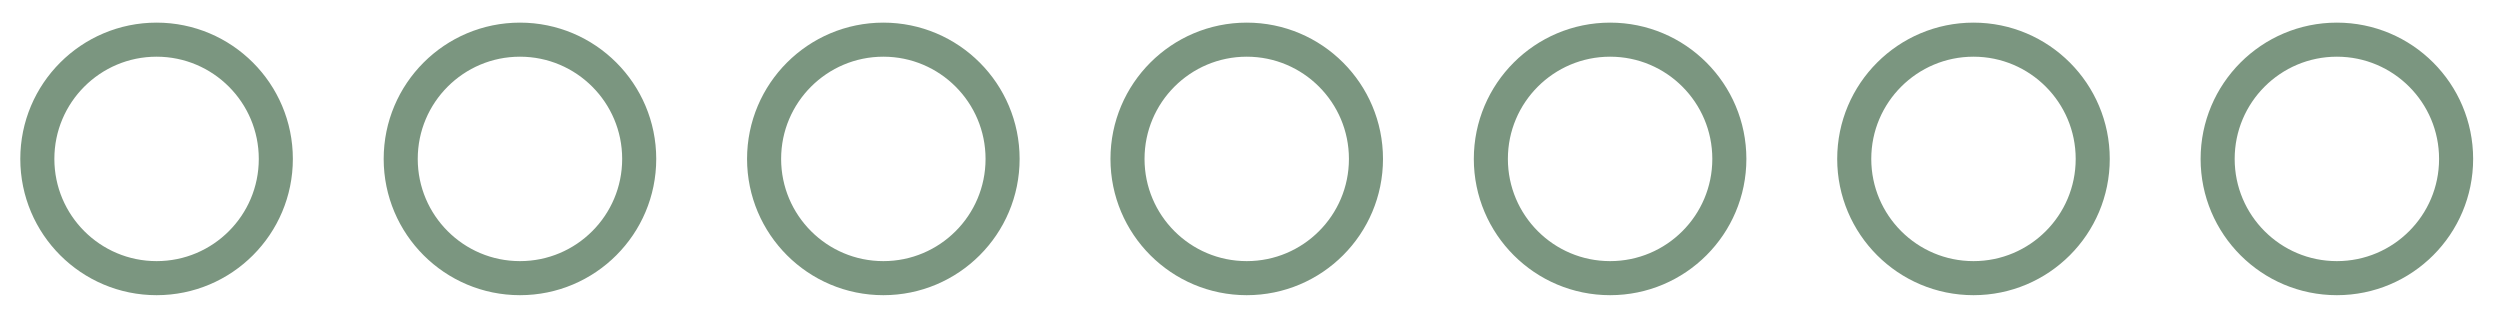
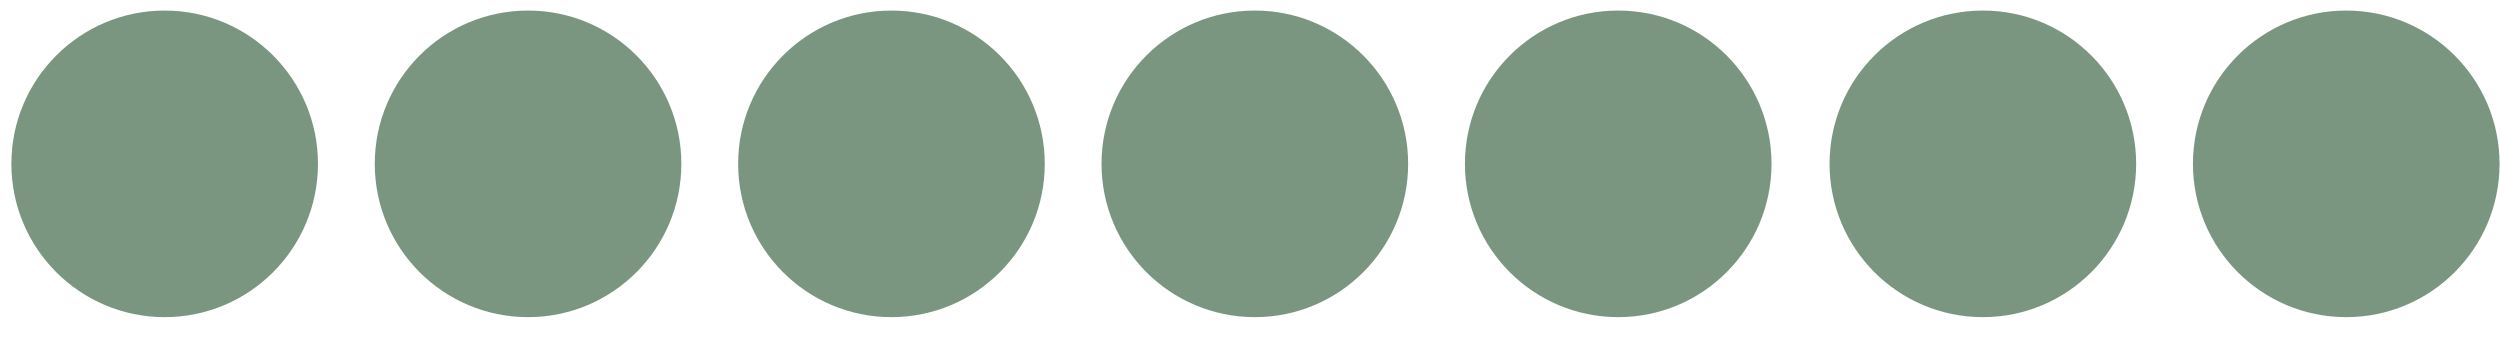
- <svg xmlns="http://www.w3.org/2000/svg" width="88" height="11" viewBox="0 0 88 11" fill="none">
-   <path d="M5.512 1.396C7.83 1.397 9.709 3.276 9.709 5.594C9.709 7.912 7.83 9.791 5.512 9.791C3.194 9.791 1.315 7.912 1.314 5.594C1.314 3.276 3.194 1.396 5.512 1.396ZM18.303 1.396C20.621 1.397 22.5 3.276 22.5 5.594C22.5 7.912 20.621 9.791 18.303 9.791C15.985 9.791 14.106 7.912 14.105 5.594C14.105 3.276 15.985 1.396 18.303 1.396ZM31.094 1.396C33.412 1.396 35.291 3.276 35.291 5.594C35.291 7.912 33.412 9.791 31.094 9.791C28.776 9.791 26.897 7.912 26.896 5.594C26.896 3.276 28.776 1.397 31.094 1.396ZM43.885 1.396C46.203 1.396 48.082 3.276 48.082 5.594C48.082 7.912 46.203 9.791 43.885 9.791C41.567 9.791 39.688 7.912 39.688 5.594C39.688 3.276 41.567 1.397 43.885 1.396ZM56.676 1.396C58.994 1.396 60.873 3.276 60.873 5.594C60.873 7.912 58.994 9.791 56.676 9.791C54.358 9.791 52.479 7.912 52.478 5.594C52.478 3.276 54.358 1.397 56.676 1.396ZM69.467 1.396C71.785 1.396 73.664 3.276 73.664 5.594C73.664 7.912 71.785 9.791 69.467 9.791C67.149 9.791 65.27 7.912 65.269 5.594C65.269 3.276 67.149 1.397 69.467 1.396ZM82.258 1.396C84.576 1.396 86.455 3.276 86.455 5.594C86.455 7.912 84.576 9.791 82.258 9.791C79.94 9.791 78.061 7.912 78.061 5.594C78.061 3.276 79.94 1.397 82.258 1.396Z" stroke="#7B9680" stroke-width="1.199" />
+ <svg xmlns="http://www.w3.org/2000/svg" width="88" height="12" viewBox="0 0 88 12" fill="none">
+   <path d="M10.593 5.767C10.593 8.416 8.446 10.564 5.797 10.564C3.148 10.564 1 8.416 1 5.767C1 3.118 3.148 0.971 5.797 0.971C8.446 0.971 10.593 3.118 10.593 5.767Z" fill="#7B9680" />
+   <path d="M23.384 5.767C23.384 8.416 21.237 10.564 18.588 10.564C15.939 10.564 13.791 8.416 13.791 5.767C13.791 3.118 15.939 0.971 18.588 0.971C21.237 0.971 23.384 3.118 23.384 5.767Z" fill="#7B9680" />
+   <path d="M36.176 5.767C36.176 8.416 34.028 10.564 31.379 10.564C28.73 10.564 26.582 8.416 26.582 5.767C26.582 3.118 28.73 0.971 31.379 0.971C34.028 0.971 36.176 3.118 36.176 5.767Z" fill="#7B9680" />
+   <path d="M48.967 5.767C48.967 8.416 46.819 10.564 44.17 10.564C41.521 10.564 39.373 8.416 39.373 5.767C39.373 3.118 41.521 0.971 44.17 0.971C46.819 0.971 48.967 3.118 48.967 5.767Z" fill="#7B9680" />
+   <path d="M61.758 5.767C61.758 8.416 59.61 10.564 56.961 10.564C54.312 10.564 52.165 8.416 52.165 5.767C52.165 3.118 54.312 0.971 56.961 0.971C59.61 0.971 61.758 3.118 61.758 5.767Z" fill="#7B9680" />
+   <path d="M74.593 5.767C74.593 8.416 72.446 10.564 69.797 10.564C67.147 10.564 65 8.416 65 5.767C65 3.118 67.147 0.971 69.797 0.971C72.446 0.971 74.593 3.118 74.593 5.767Z" fill="#7B9680" />
+   <path d="M87.385 5.767C87.385 8.416 85.237 10.564 82.588 10.564C79.939 10.564 77.791 8.416 77.791 5.767C77.791 3.118 79.939 0.971 82.588 0.971C85.237 0.971 87.385 3.118 87.385 5.767Z" fill="#7B9680" />
+   <path d="M10.593 5.767C10.593 8.416 8.446 10.564 5.797 10.564C3.148 10.564 1 8.416 1 5.767C1 3.118 3.148 0.971 5.797 0.971C8.446 0.971 10.593 3.118 10.593 5.767Z" stroke="#7B9680" stroke-width="1.199" />
+   <path d="M23.384 5.767C23.384 8.416 21.237 10.564 18.588 10.564C15.939 10.564 13.791 8.416 13.791 5.767C13.791 3.118 15.939 0.971 18.588 0.971C21.237 0.971 23.384 3.118 23.384 5.767Z" stroke="#7B9680" stroke-width="1.199" />
+   <path d="M36.176 5.767C36.176 8.416 34.028 10.564 31.379 10.564C28.73 10.564 26.582 8.416 26.582 5.767C26.582 3.118 28.73 0.971 31.379 0.971C34.028 0.971 36.176 3.118 36.176 5.767Z" stroke="#7B9680" stroke-width="1.199" />
+   <path d="M48.967 5.767C48.967 8.416 46.819 10.564 44.17 10.564C41.521 10.564 39.373 8.416 39.373 5.767C39.373 3.118 41.521 0.971 44.17 0.971C46.819 0.971 48.967 3.118 48.967 5.767Z" stroke="#7B9680" stroke-width="1.199" />
+   <path d="M61.758 5.767C61.758 8.416 59.61 10.564 56.961 10.564C54.312 10.564 52.165 8.416 52.165 5.767C52.165 3.118 54.312 0.971 56.961 0.971C59.61 0.971 61.758 3.118 61.758 5.767Z" stroke="#7B9680" stroke-width="1.199" />
+   <path d="M74.593 5.767C74.593 8.416 72.446 10.564 69.797 10.564C67.147 10.564 65 8.416 65 5.767C65 3.118 67.147 0.971 69.797 0.971C72.446 0.971 74.593 3.118 74.593 5.767Z" stroke="#7B9680" stroke-width="1.199" />
+   <path d="M87.385 5.767C87.385 8.416 85.237 10.564 82.588 10.564C79.939 10.564 77.791 8.416 77.791 5.767C77.791 3.118 79.939 0.971 82.588 0.971C85.237 0.971 87.385 3.118 87.385 5.767Z" stroke="#7B9680" stroke-width="1.199" />
</svg>
